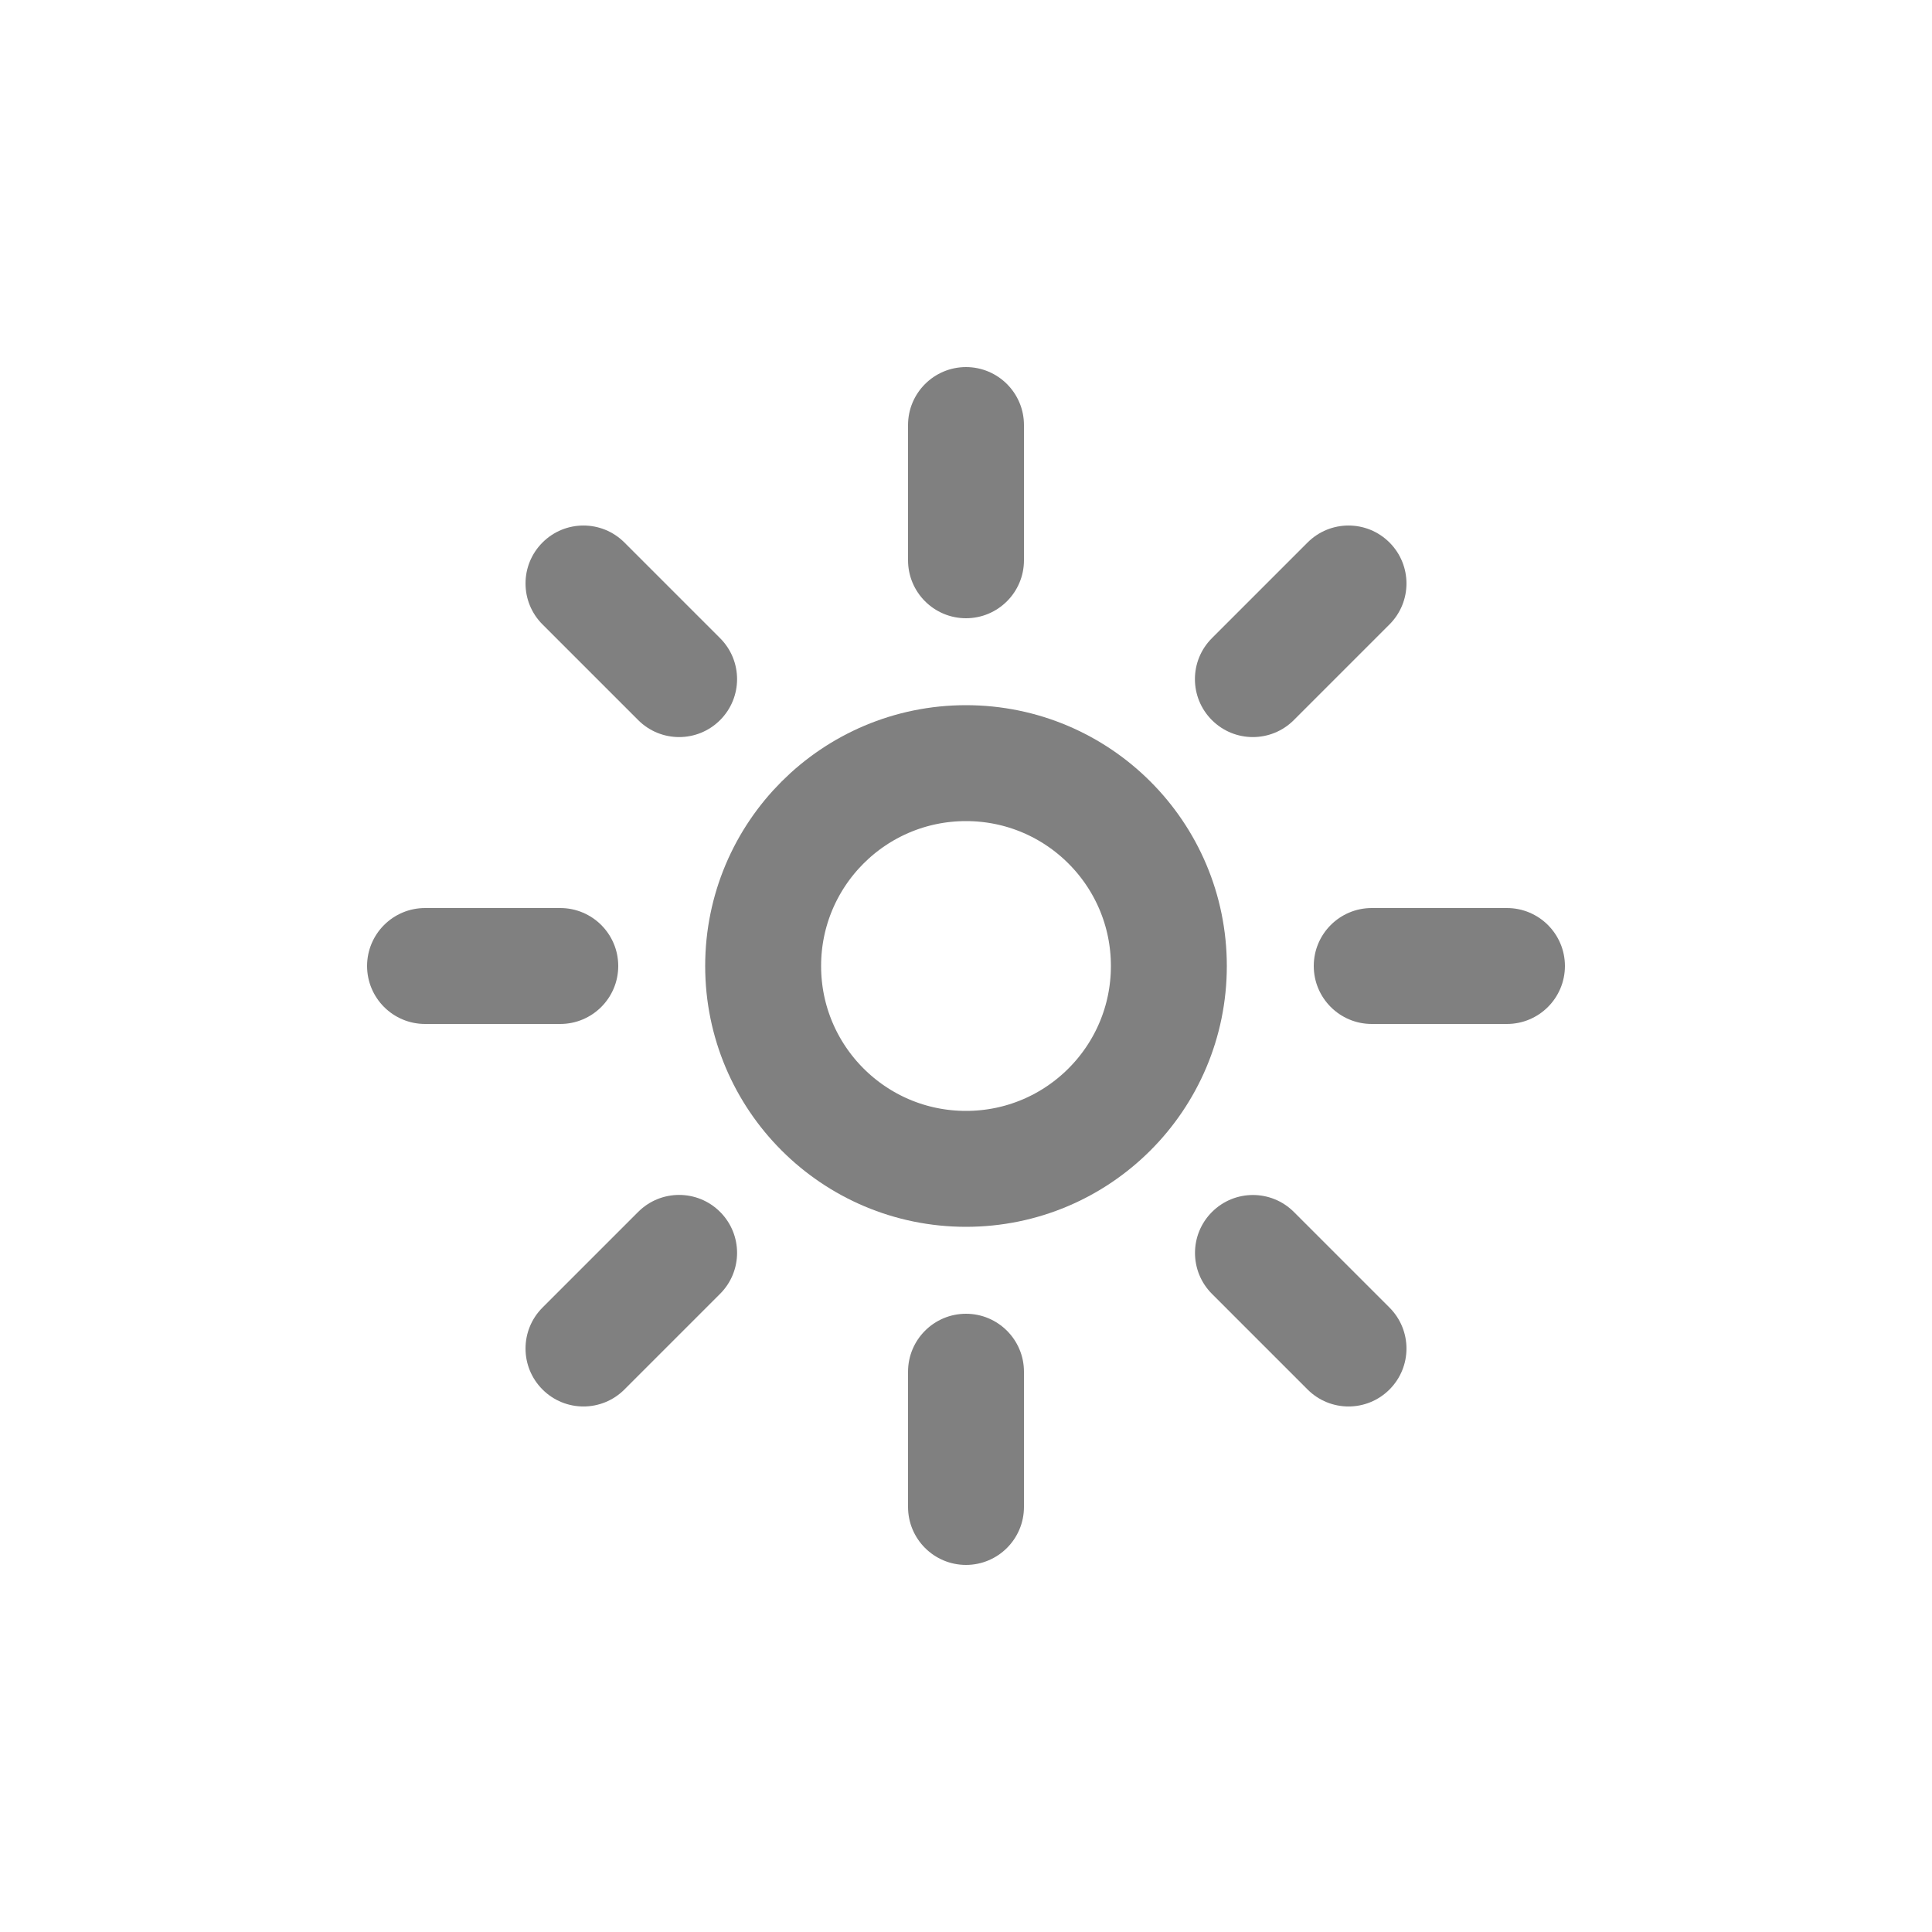
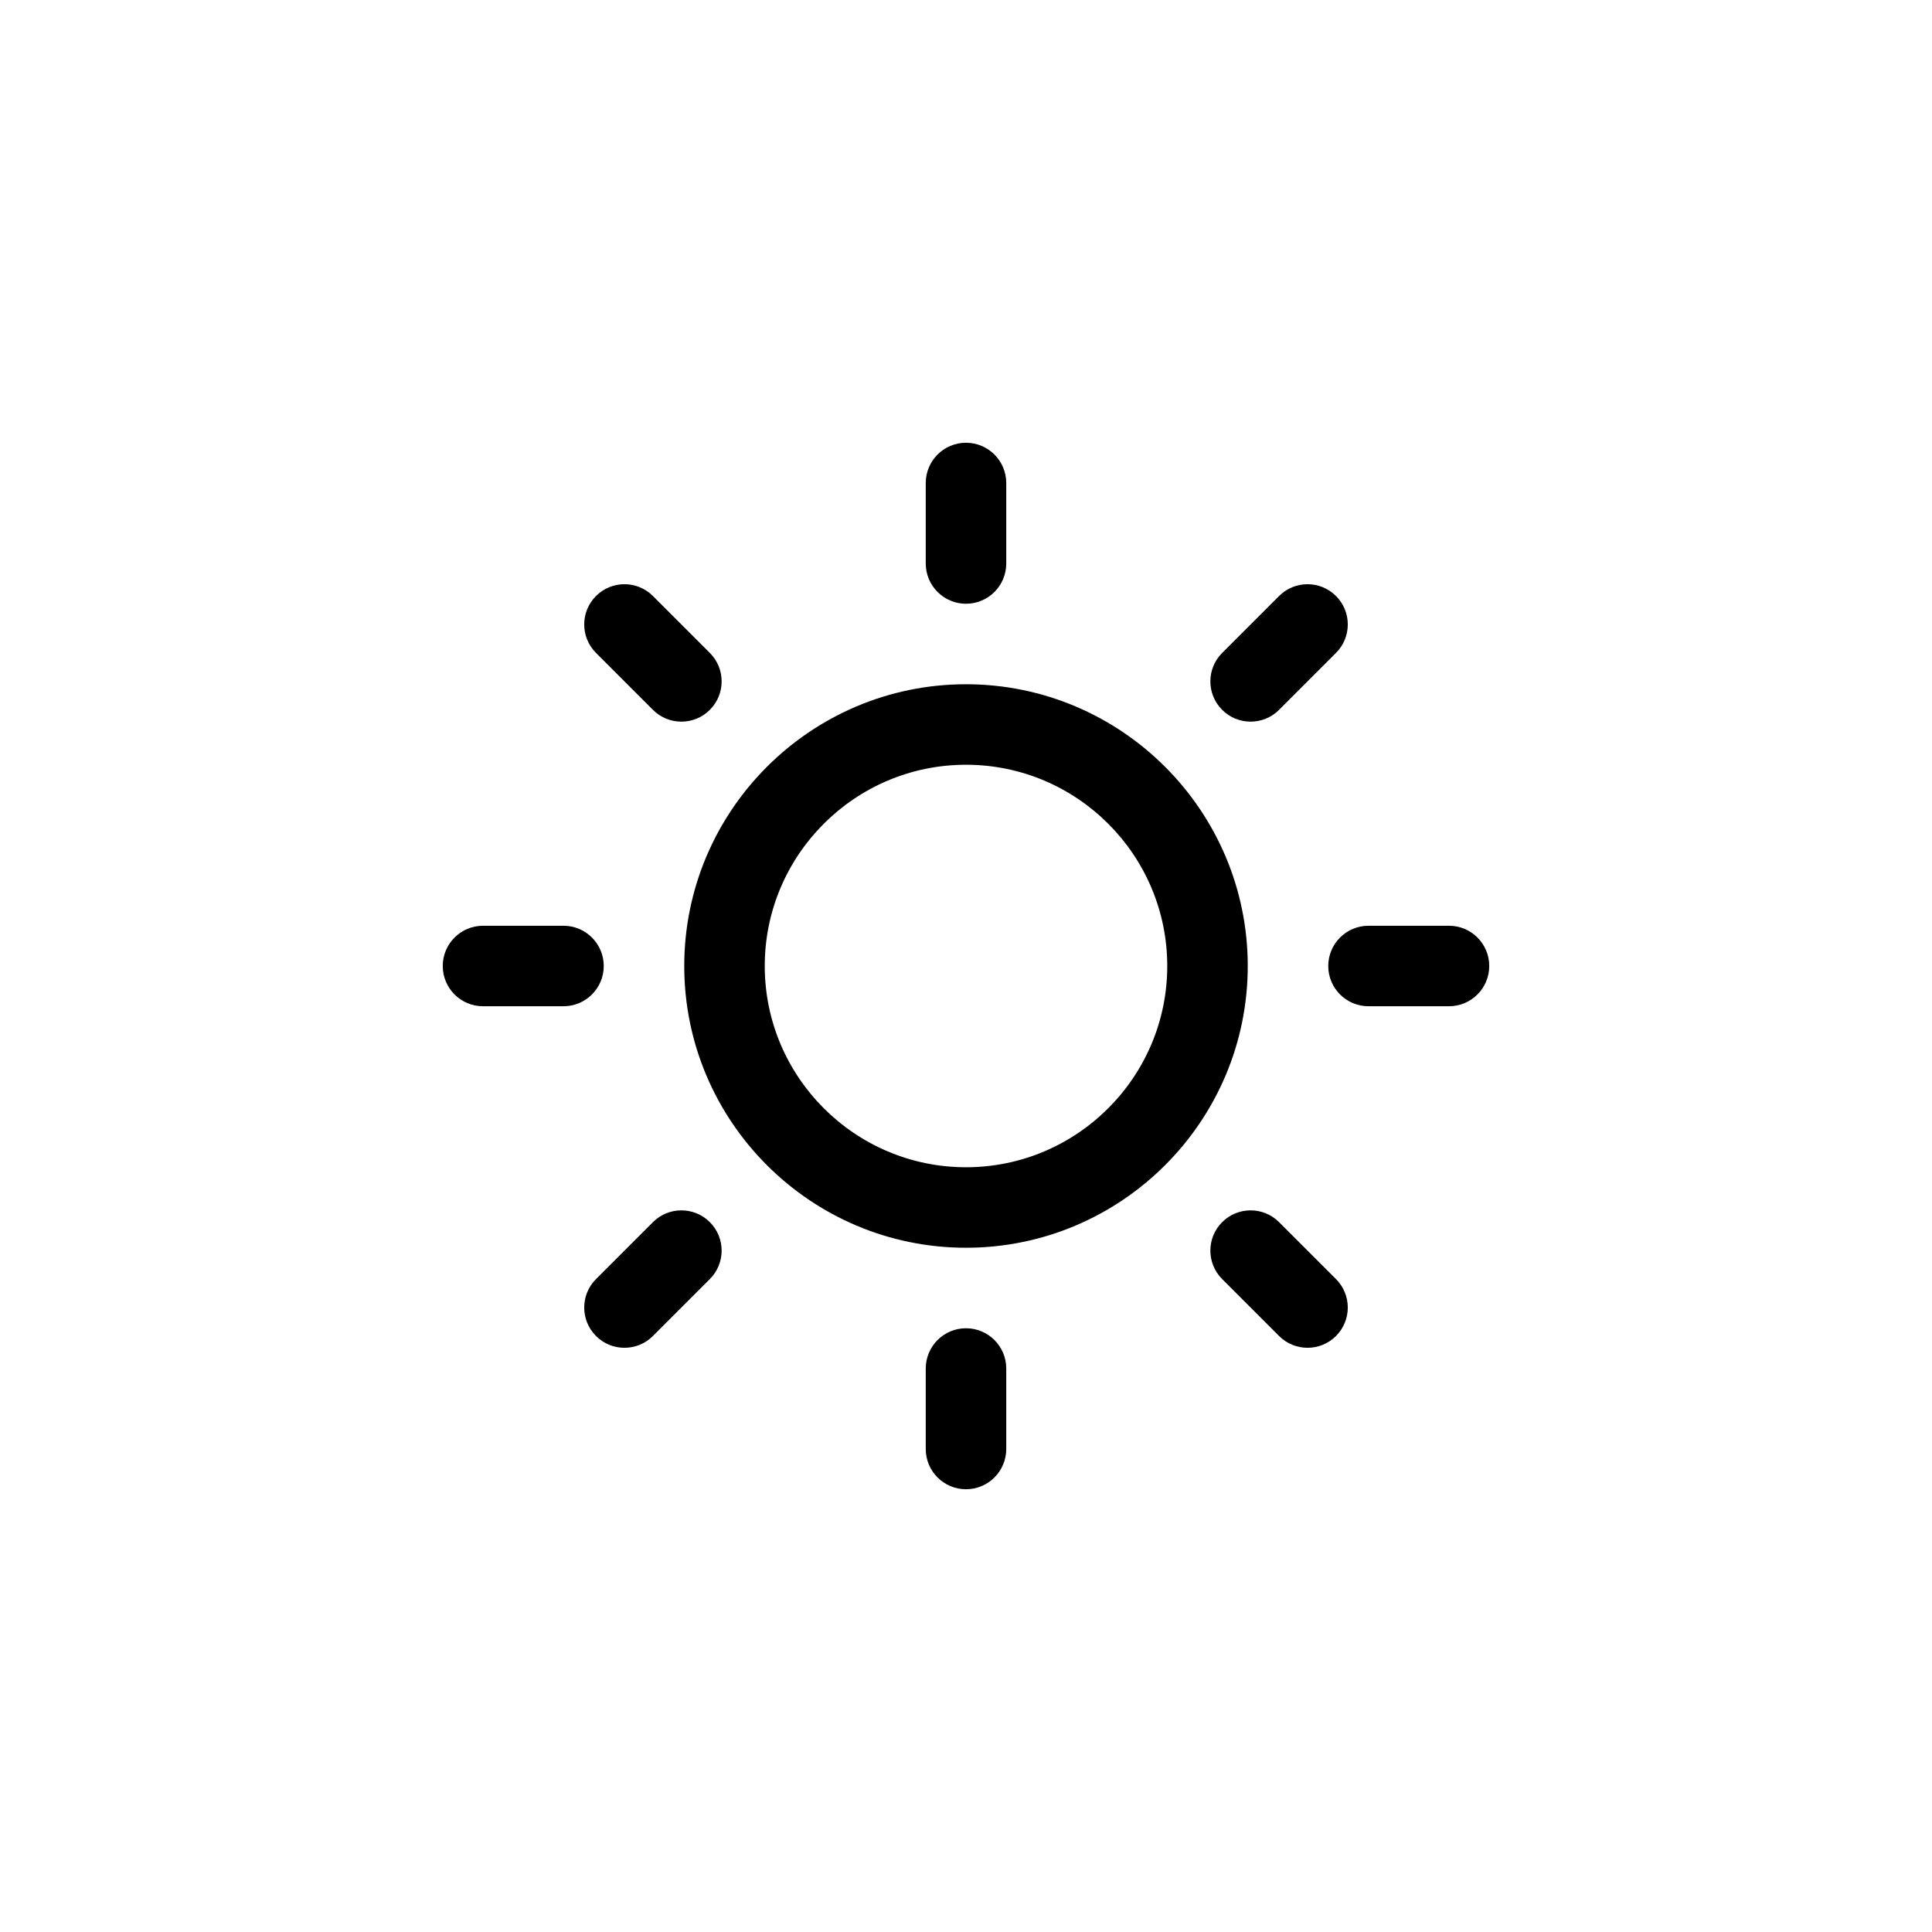
- <svg xmlns="http://www.w3.org/2000/svg" width="300" height="300" viewBox="0 -0.5 25 25" fill="none">
-   <path fill-rule="evenodd" clip-rule="evenodd" d="M15.125 12C15.125 13.45 13.95 14.625 12.5 14.625C11.05 14.625 9.875 13.45 9.875 12C9.875 10.55 11.05 9.375 12.5 9.375C13.95 9.375 15.125 10.55 15.125 12Z" stroke="grey" stroke-width="1.5" stroke-linecap="round" stroke-linejoin="round" />
-   <path d="M19.5 12.75C19.914 12.75 20.25 12.414 20.25 12C20.25 11.586 19.914 11.25 19.5 11.25V12.75ZM17.75 11.25C17.336 11.25 17 11.586 17 12C17 12.414 17.336 12.75 17.75 12.75V11.25ZM7.25 12.75C7.664 12.75 8 12.414 8 12C8 11.586 7.664 11.25 7.25 11.25V12.75ZM5.5 11.25C5.086 11.25 4.75 11.586 4.75 12C4.75 12.414 5.086 12.75 5.5 12.75V11.25ZM13.25 5C13.25 4.586 12.914 4.25 12.5 4.25C12.086 4.25 11.75 4.586 11.75 5H13.25ZM11.75 6.75C11.75 7.164 12.086 7.5 12.5 7.5C12.914 7.5 13.25 7.164 13.25 6.75H11.75ZM13.25 17.25C13.25 16.836 12.914 16.5 12.5 16.5C12.086 16.5 11.75 16.836 11.75 17.25H13.25ZM11.75 19C11.75 19.414 12.086 19.75 12.5 19.75C12.914 19.75 13.25 19.414 13.25 19H11.75ZM17.98 7.58C18.273 7.287 18.273 6.813 17.98 6.52C17.687 6.227 17.213 6.227 16.92 6.52L17.98 7.58ZM15.682 7.758C15.389 8.051 15.389 8.525 15.682 8.818C15.975 9.111 16.449 9.111 16.742 8.818L15.682 7.758ZM9.318 16.242C9.611 15.949 9.611 15.475 9.318 15.182C9.025 14.889 8.551 14.889 8.258 15.182L9.318 16.242ZM7.02 16.42C6.727 16.713 6.727 17.187 7.02 17.48C7.313 17.773 7.787 17.773 8.08 17.48L7.02 16.42ZM8.08 6.52C7.787 6.227 7.313 6.227 7.02 6.52C6.727 6.813 6.727 7.287 7.02 7.58L8.08 6.52ZM8.258 8.818C8.551 9.111 9.025 9.111 9.318 8.818C9.611 8.525 9.611 8.051 9.318 7.758L8.258 8.818ZM16.743 15.183C16.45 14.89 15.976 14.89 15.683 15.183C15.39 15.476 15.39 15.95 15.683 16.243L16.743 15.183ZM16.92 17.48C17.213 17.773 17.687 17.773 17.98 17.48C18.273 17.187 18.273 16.713 17.98 16.42L16.92 17.48ZM19.5 11.25H17.75V12.75H19.5V11.25ZM7.25 11.25H5.5V12.75H7.25V11.25ZM11.75 5V6.75H13.25V5H11.75ZM11.75 17.25V19H13.25V17.25H11.75ZM16.92 6.52L15.682 7.758L16.742 8.818L17.98 7.58L16.92 6.52ZM8.258 15.182L7.02 16.42L8.08 17.48L9.318 16.242L8.258 15.182ZM7.02 7.58L8.258 8.818L9.318 7.758L8.08 6.52L7.02 7.58ZM15.683 16.243L16.92 17.48L17.98 16.42L16.743 15.183L15.683 16.243Z" fill="grey" />
+ <svg xmlns="http://www.w3.org/2000/svg" version="1.1" width="800px" height="800px" viewBox="0 0 96 96" enable-background="new 0 0 96 96" xml:space="preserve">
+   <g id="Base" display="none">
+ </g>
+   <g id="Dibujo">
+     <path d="M62.142,35.858c0.512,0,1.024-0.195,1.414-0.586l2.829-2.829c0.781-0.781,0.781-2.047,0-2.828   c-0.781-0.781-2.048-0.781-2.828,0l-2.829,2.829c-0.781,0.781-0.781,2.047,0,2.828C61.118,35.663,61.63,35.858,62.142,35.858z    M30,48c0-1.104-0.896-2-2-2h-4c-1.104,0-2,0.896-2,2s0.896,2,2,2h4C29.104,50,30,49.104,30,48z M32.444,60.728l-2.829,2.829   c-0.781,0.781-0.781,2.047,0,2.828c0.39,0.391,0.902,0.586,1.414,0.586c0.512,0,1.024-0.195,1.414-0.586l2.829-2.829   c0.781-0.781,0.781-2.047,0-2.828C34.492,59.947,33.224,59.947,32.444,60.728z M32.444,35.272c0.39,0.391,0.902,0.586,1.414,0.586   s1.024-0.195,1.414-0.586c0.781-0.781,0.781-2.047,0-2.828l-2.829-2.829c-0.78-0.781-2.048-0.781-2.828,0   c-0.781,0.781-0.781,2.047,0,2.828L32.444,35.272z M48,30c1.104,0,2-0.896,2-2v-4c0-1.104-0.896-2-2-2s-2,0.896-2,2v4   C46,29.104,46.896,30,48,30z M72,46h-4c-1.104,0-2,0.896-2,2s0.896,2,2,2h4c1.104,0,2-0.896,2-2S73.104,46,72,46z M63.556,60.728   c-0.78-0.781-2.048-0.781-2.828,0c-0.781,0.781-0.781,2.047,0,2.828l2.829,2.829c0.39,0.391,0.902,0.586,1.414,0.586   c0.512,0,1.023-0.195,1.414-0.586c0.781-0.781,0.781-2.047,0-2.828L63.556,60.728z M48,66c-1.104,0-2,0.896-2,2v4   c0,1.104,0.896,2,2,2s2-0.896,2-2v-4C50,66.896,49.104,66,48,66z M48,34c-7.72,0-14,6.28-14,14s6.28,14,14,14s14-6.28,14-14   S55.72,34,48,34z M48,58c-5.514,0-10-4.486-10-10s4.486-10,10-10s10,4.486,10,10S53.514,58,48,58z" />
+   </g>
</svg>
